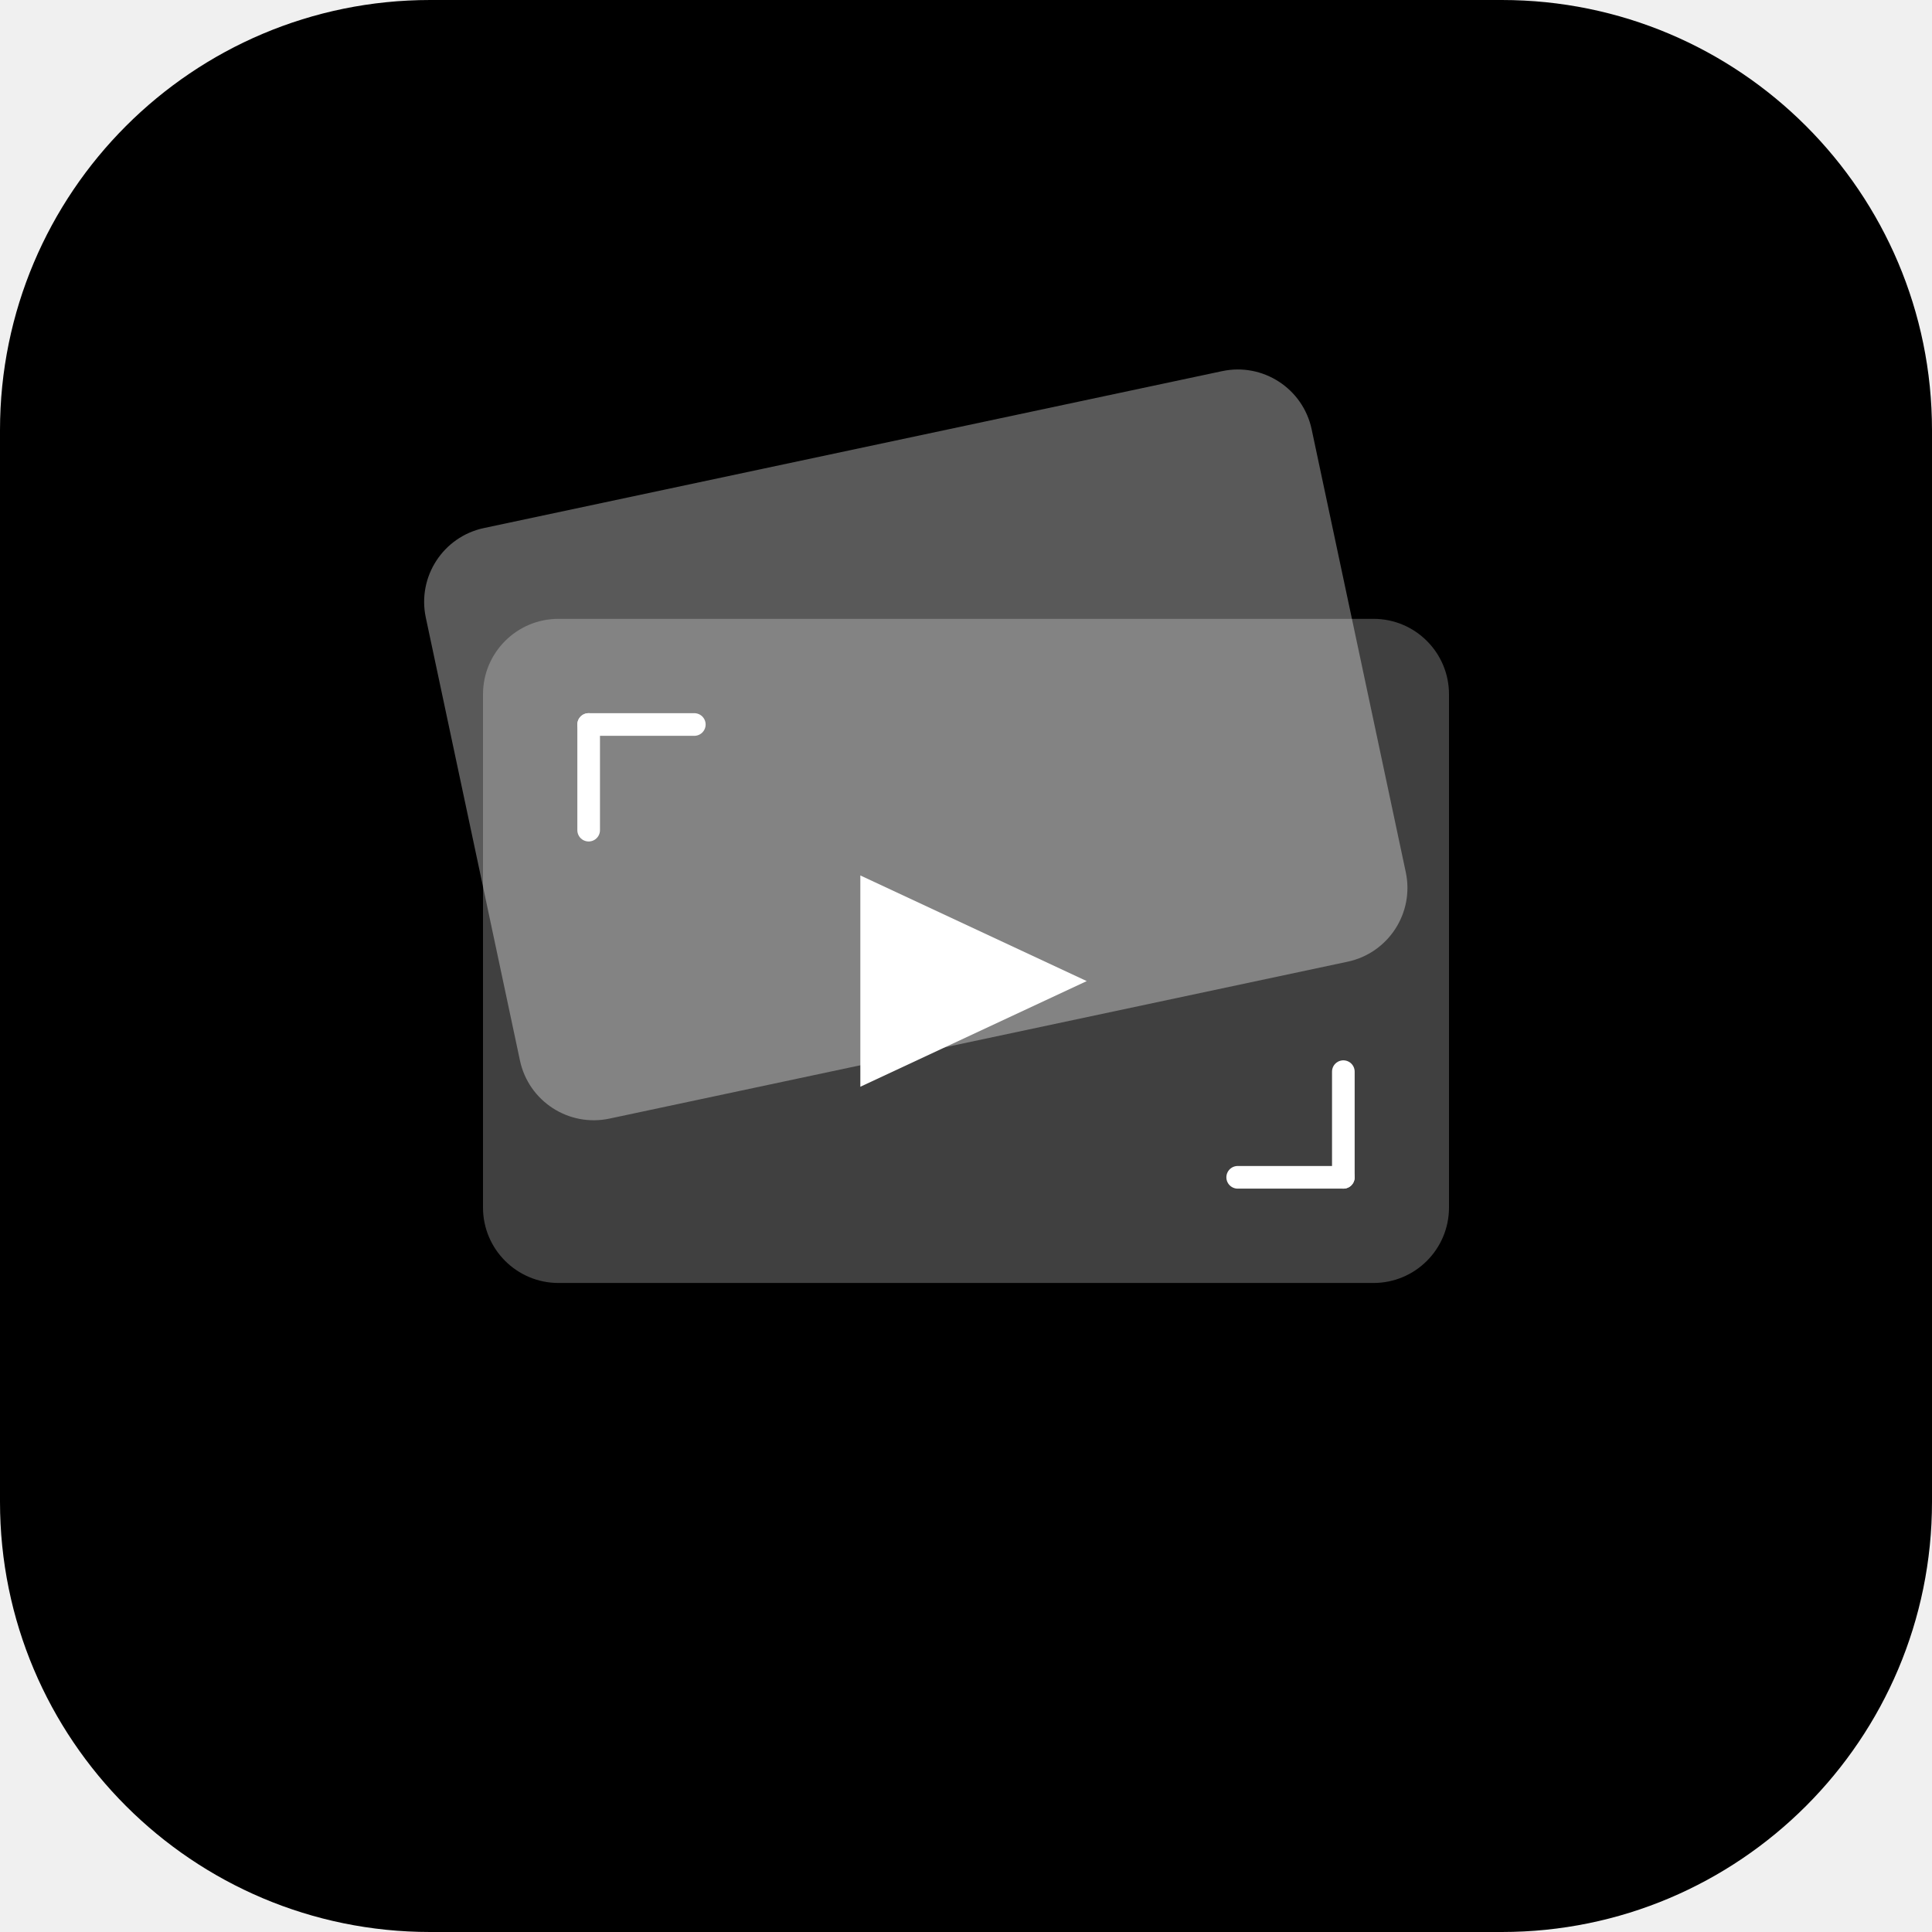
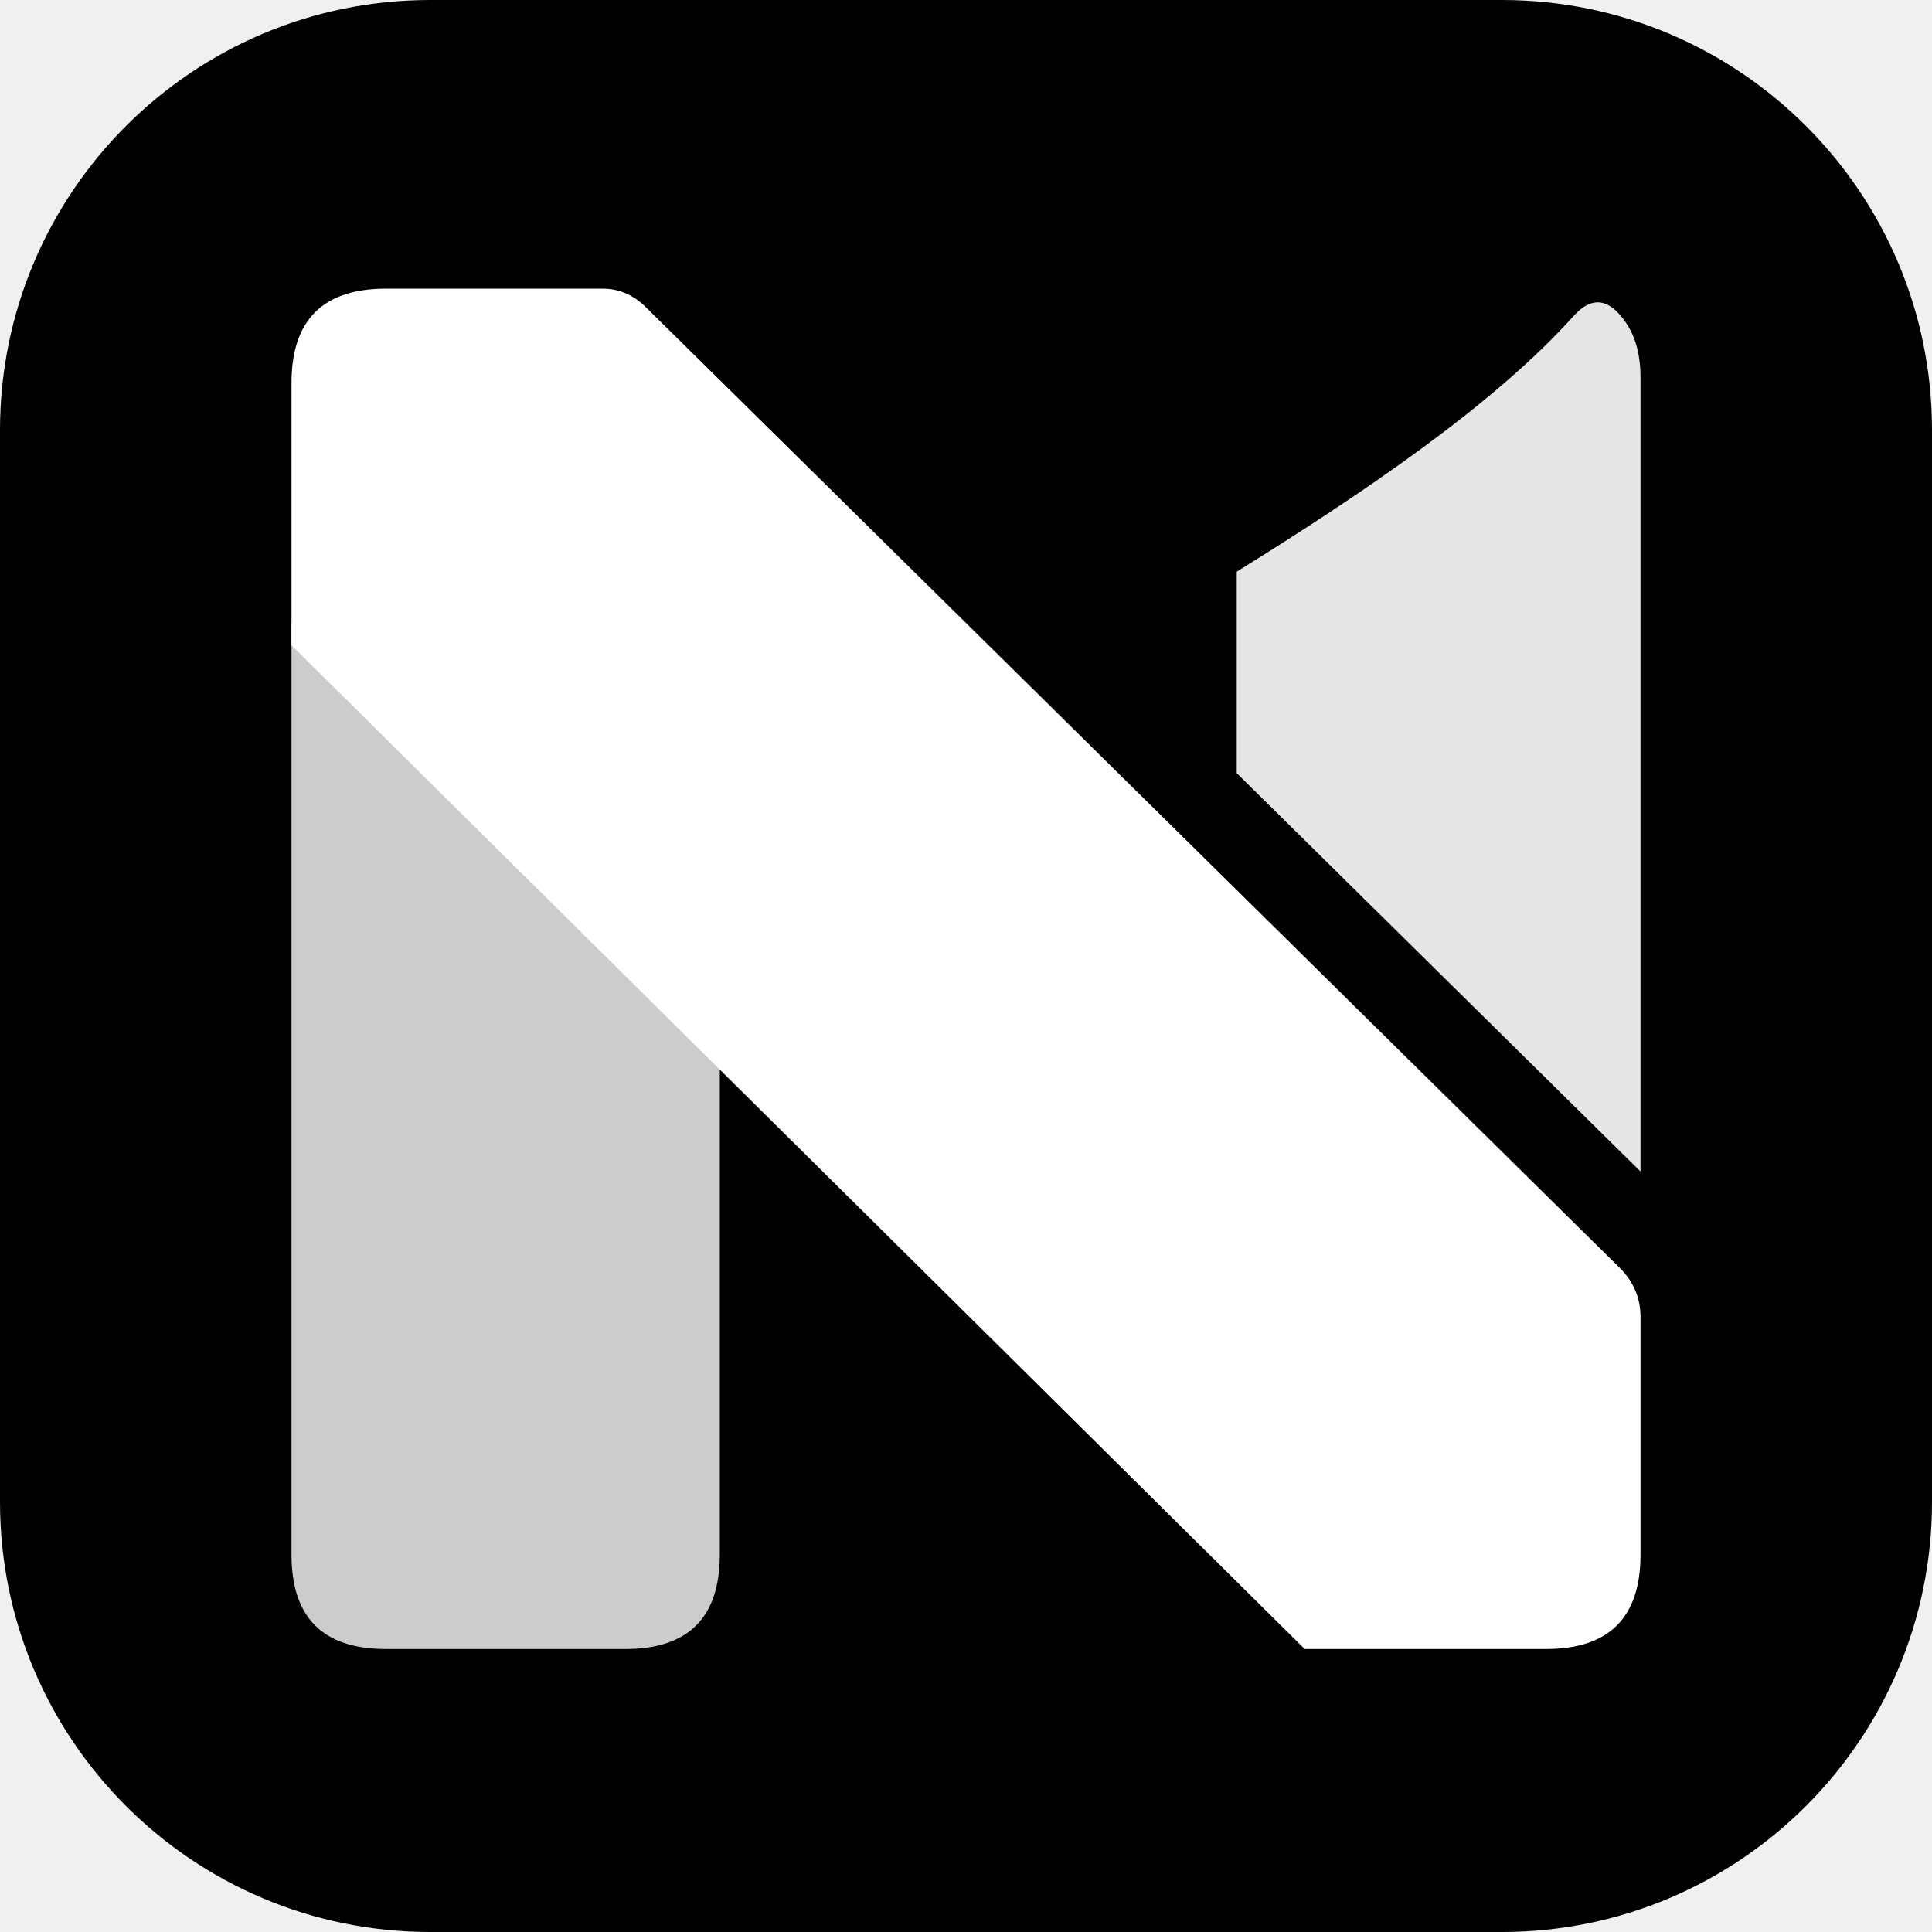
- <svg xmlns="http://www.w3.org/2000/svg" viewBox="0 0 1024 1024" width="1024" height="1024" role="img" aria-label="Open Cut">
+ <svg xmlns="http://www.w3.org/2000/svg" viewBox="0 0 1024 1024" width="1024" height="1024">
  <rect width="1024" height="1024" rx="228" fill="currentColor" />
-   <g transform="translate(512, 520)" fill="#FFFFFF">
-     <rect x="-240" y="-288" width="480" height="320" rx="40" opacity="0.35" transform="rotate(-12)" />
-     <rect x="-256" y="-192" width="512" height="352" rx="40" opacity="0.25" />
-     <path d="M-56,-56 L-56,56 L64,0 Z" />
-     <g fill="none" stroke="#FFFFFF" stroke-width="12" stroke-linecap="round">
-       <line x1="-200" y1="-136" x2="-200" y2="-80" />
-       <line x1="-200" y1="-136" x2="-144" y2="-136" />
-       <line x1="200" y1="104" x2="200" y2="48" />
-       <line x1="200" y1="104" x2="144" y2="104" />
-     </g>
+   <g transform="translate(512 513.5) scale(1) translate(-510.5 -513.5)">
+     <path d="M654,303 C720,262 790,215 833,167 Q846,153 858,168 Q868,180 868,200 V620.9 L654,409.8 Z" fill="#FFFFFF" opacity="0.9" />
+     <path d="M153,330 L380,557 V824 Q380,874 330,874 H203 Q153,874 153,824 Z" fill="#FFFFFF" opacity="0.8" />
+     <path d="M203,153 H318 Q331,153 341,163 L857,672 Q868,683 868,698 V824 Q868,874 818,874 H690 L153,342 V203 Q153,153 203,153 Z" fill="#FFFFFF" />
  </g>
</svg>
